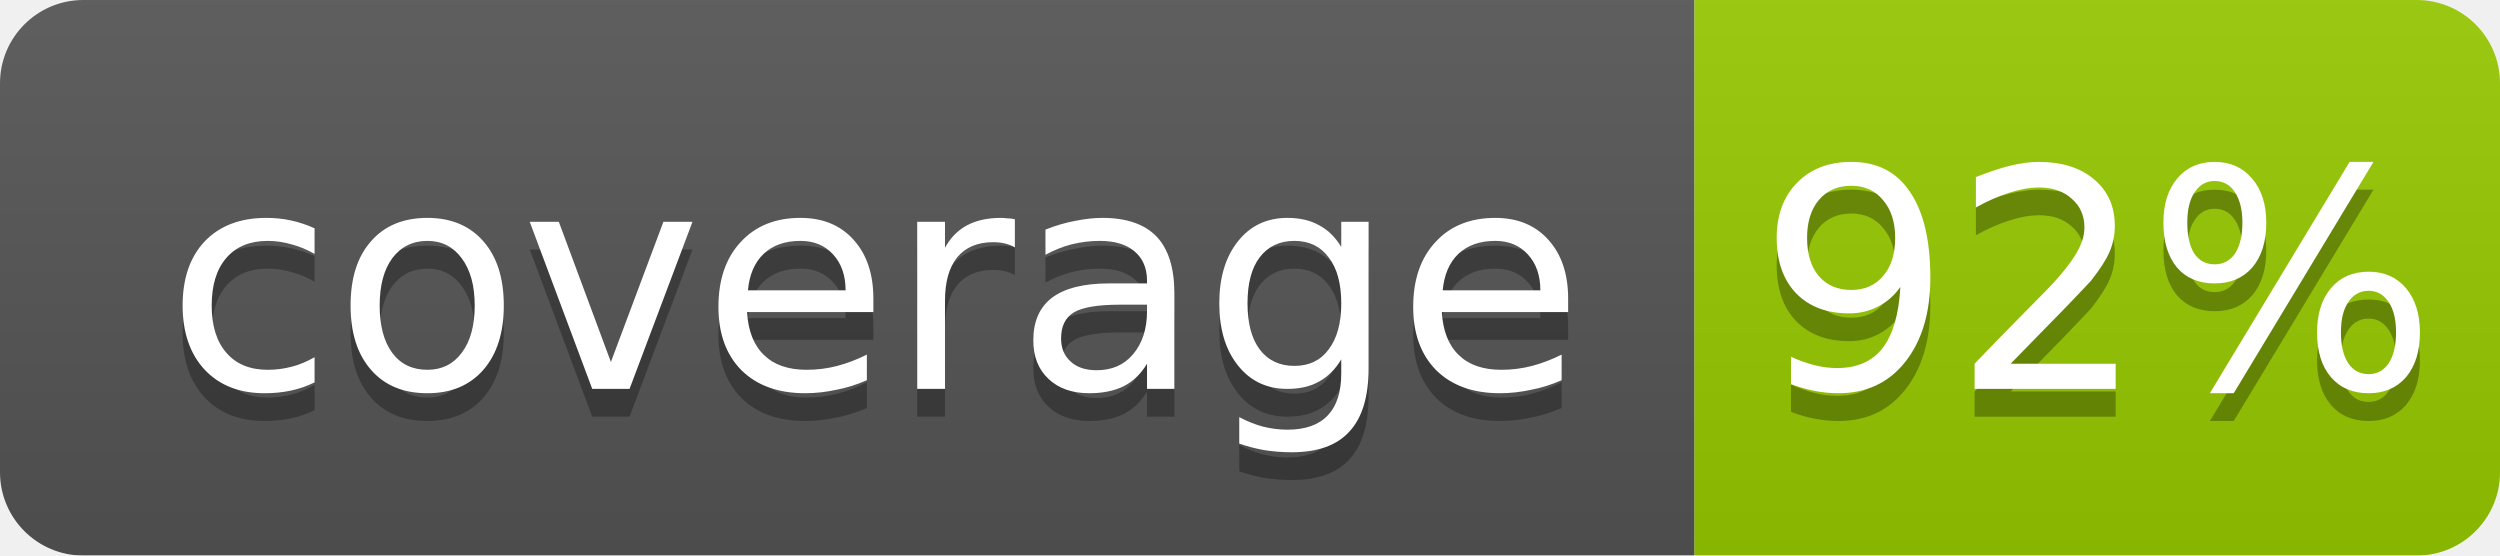
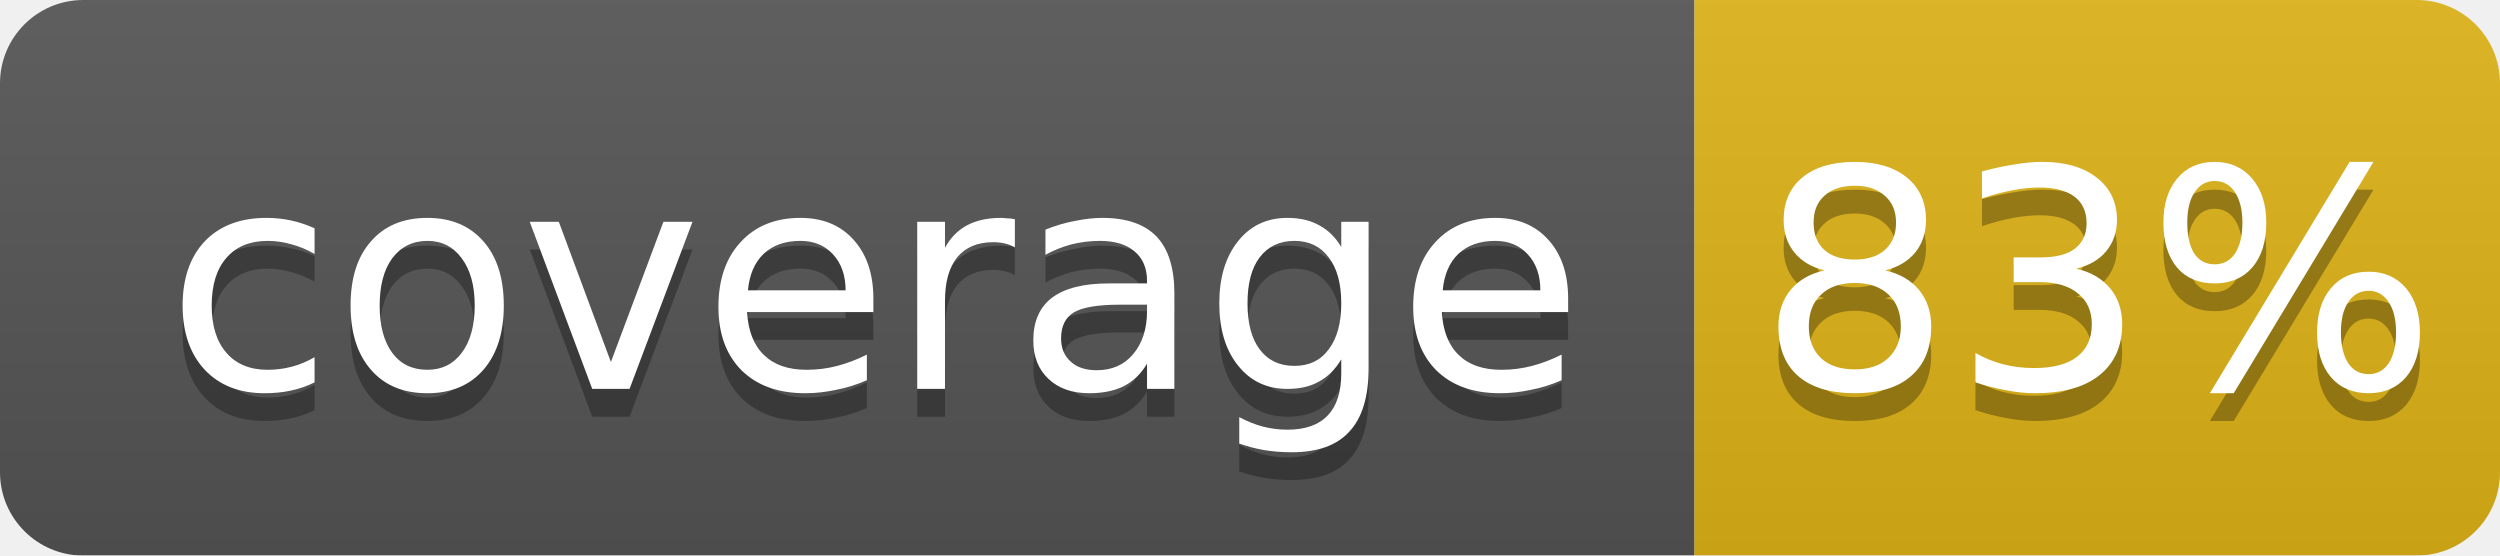
<svg xmlns="http://www.w3.org/2000/svg" width="90" height="20">
  <linearGradient id="b" x2="0" y2="100%">
    <stop offset="0" stop-color="#bbb" stop-opacity=".1" />
    <stop offset="1" stop-opacity=".1" />
  </linearGradient>
  <mask id="a">
    <rect width="90" height="20" rx="3" fill="#fff" />
  </mask>
  <g mask="url(#a)">
    <rect width="61" height="20" fill="#555" />
-     <rect x="61" width="29" height="20" fill="#97ca00" />
+     <rect x="61" width="29" height="20" fill="#dfb317" />
    <rect width="90" height="20" fill="url(#b)" />
  </g>
  <g fill="#fff" text-anchor="middle" font-family="DejaVu Sans,Verdana,Geneva,sans-serif" font-size="11">
    <text x="31.5" y="15" fill="#010101" fill-opacity=".3">coverage</text>
    <text x="31.5" y="14">coverage</text>
-     <text x="75.5" y="15" fill="#010101" fill-opacity=".3">92%</text>
-     <text x="75.5" y="14">92%</text>
+     <text x="75.5" y="15" fill="#010101" fill-opacity=".3">83%</text>
+     <text x="75.5" y="14">83%</text>
  </g>
</svg>
